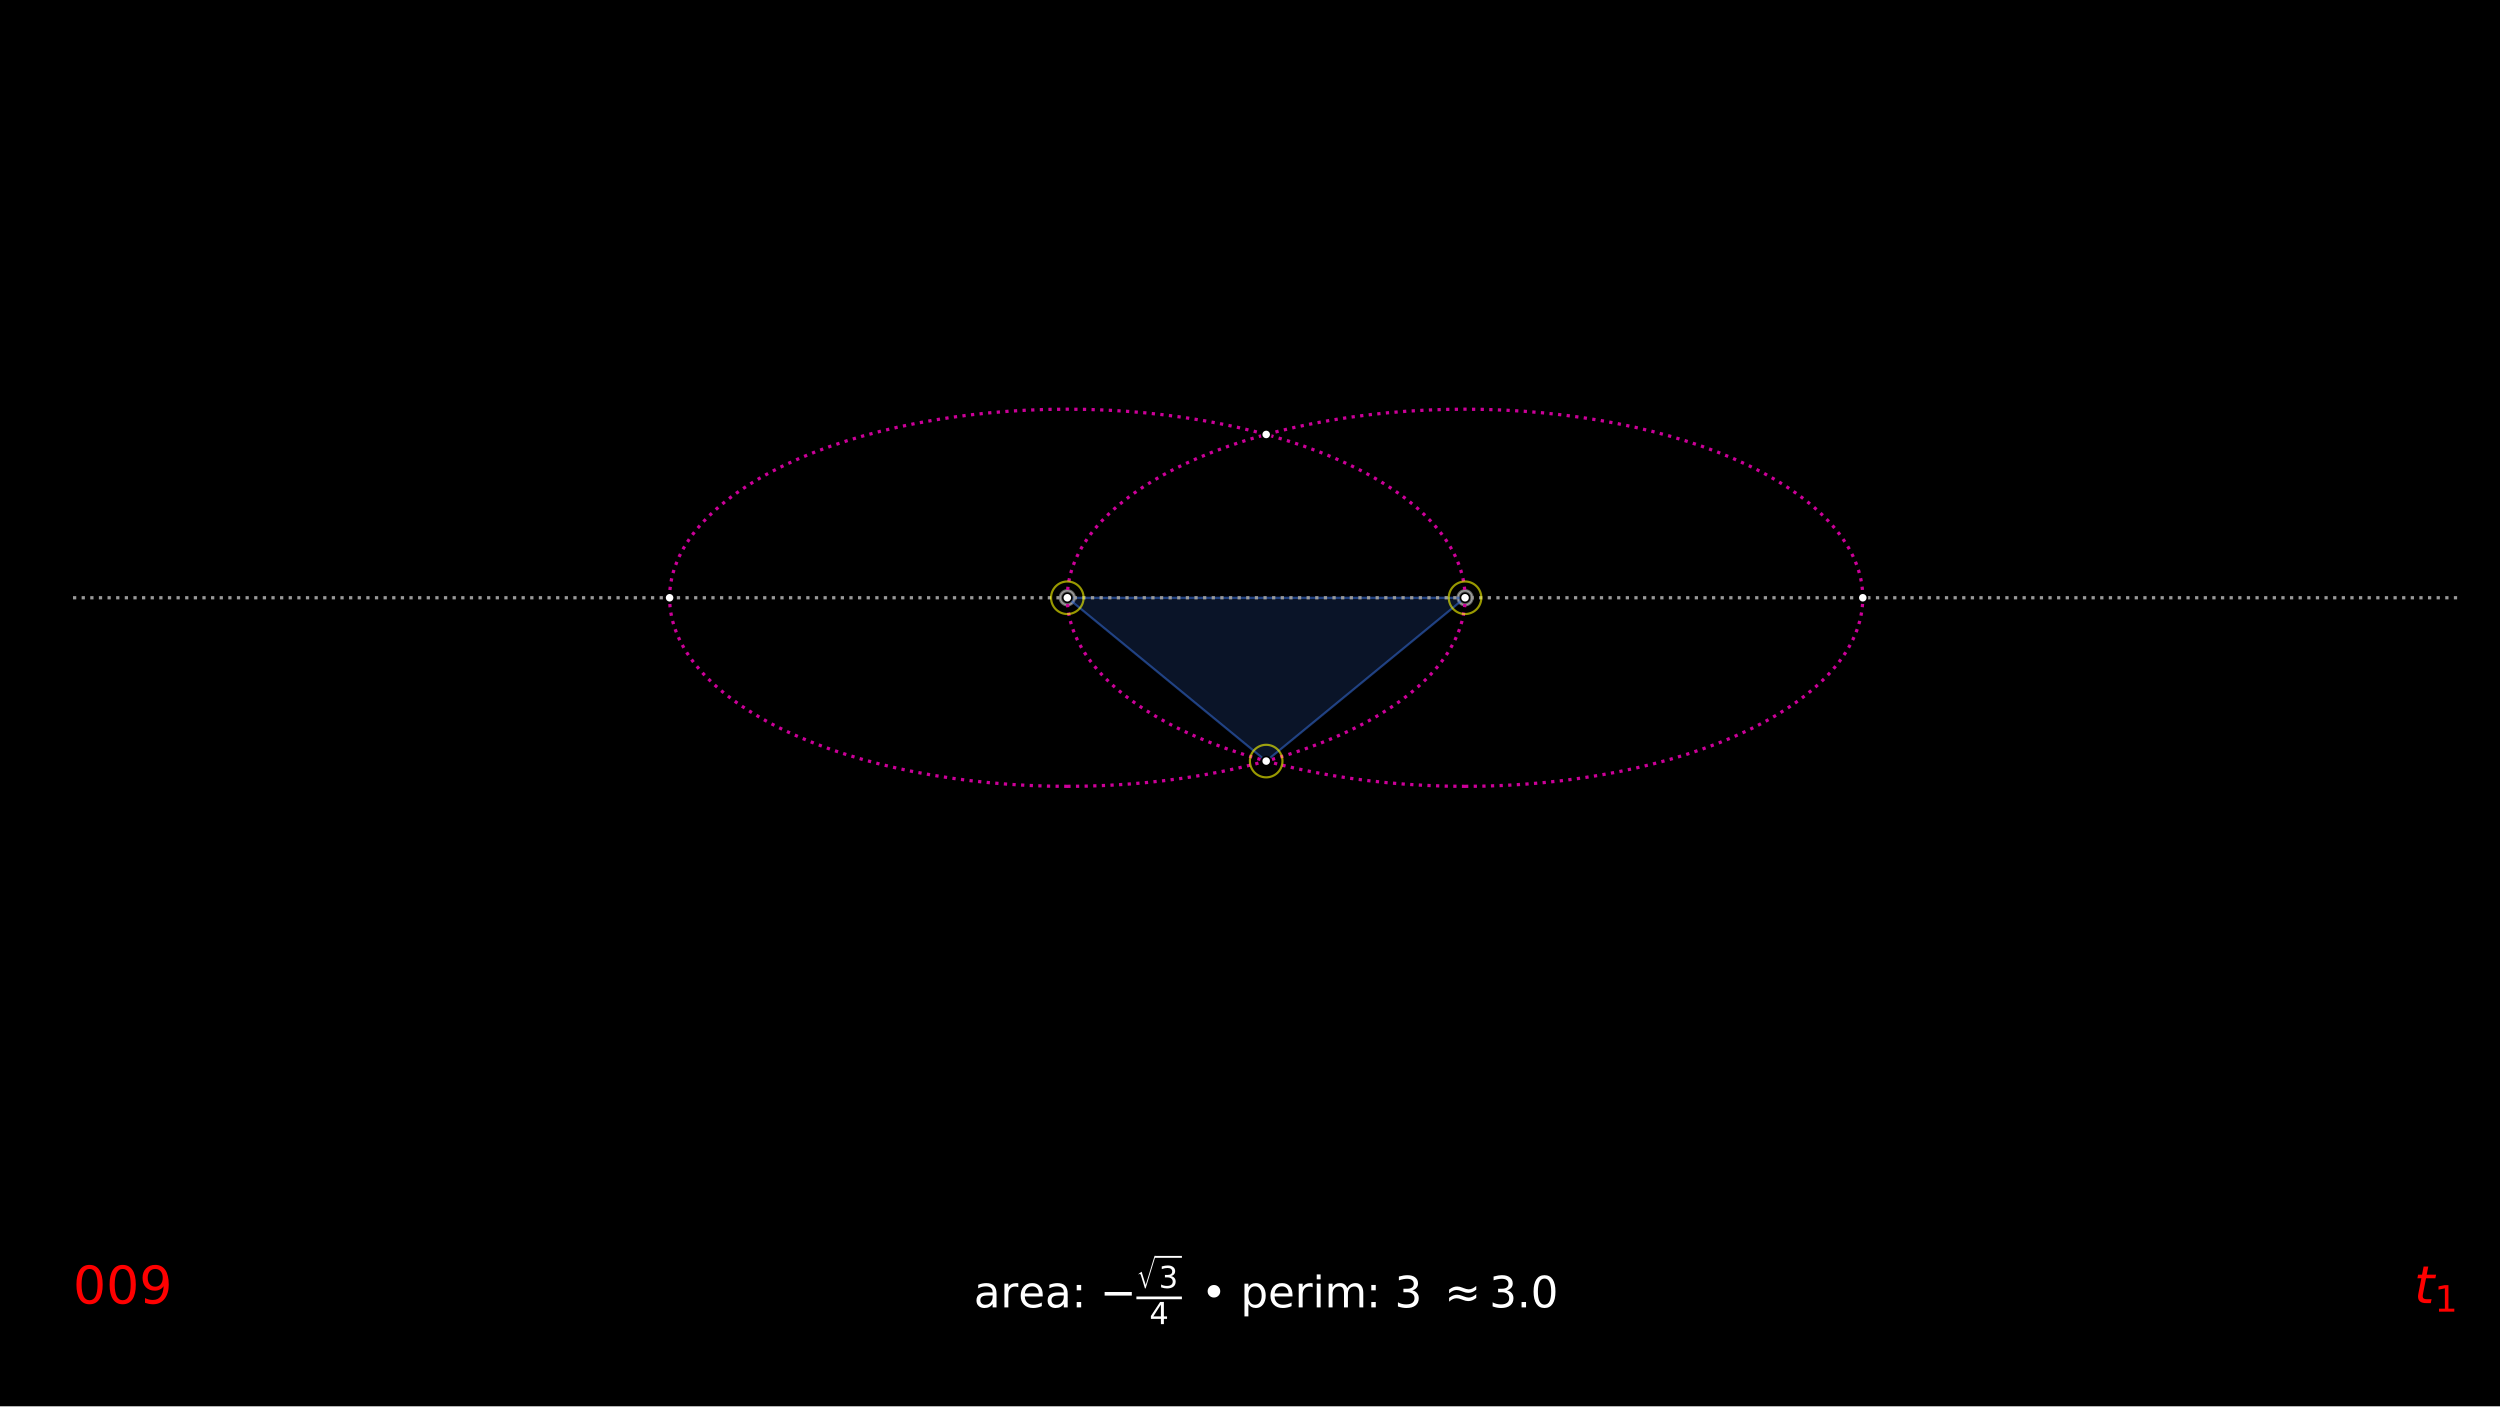
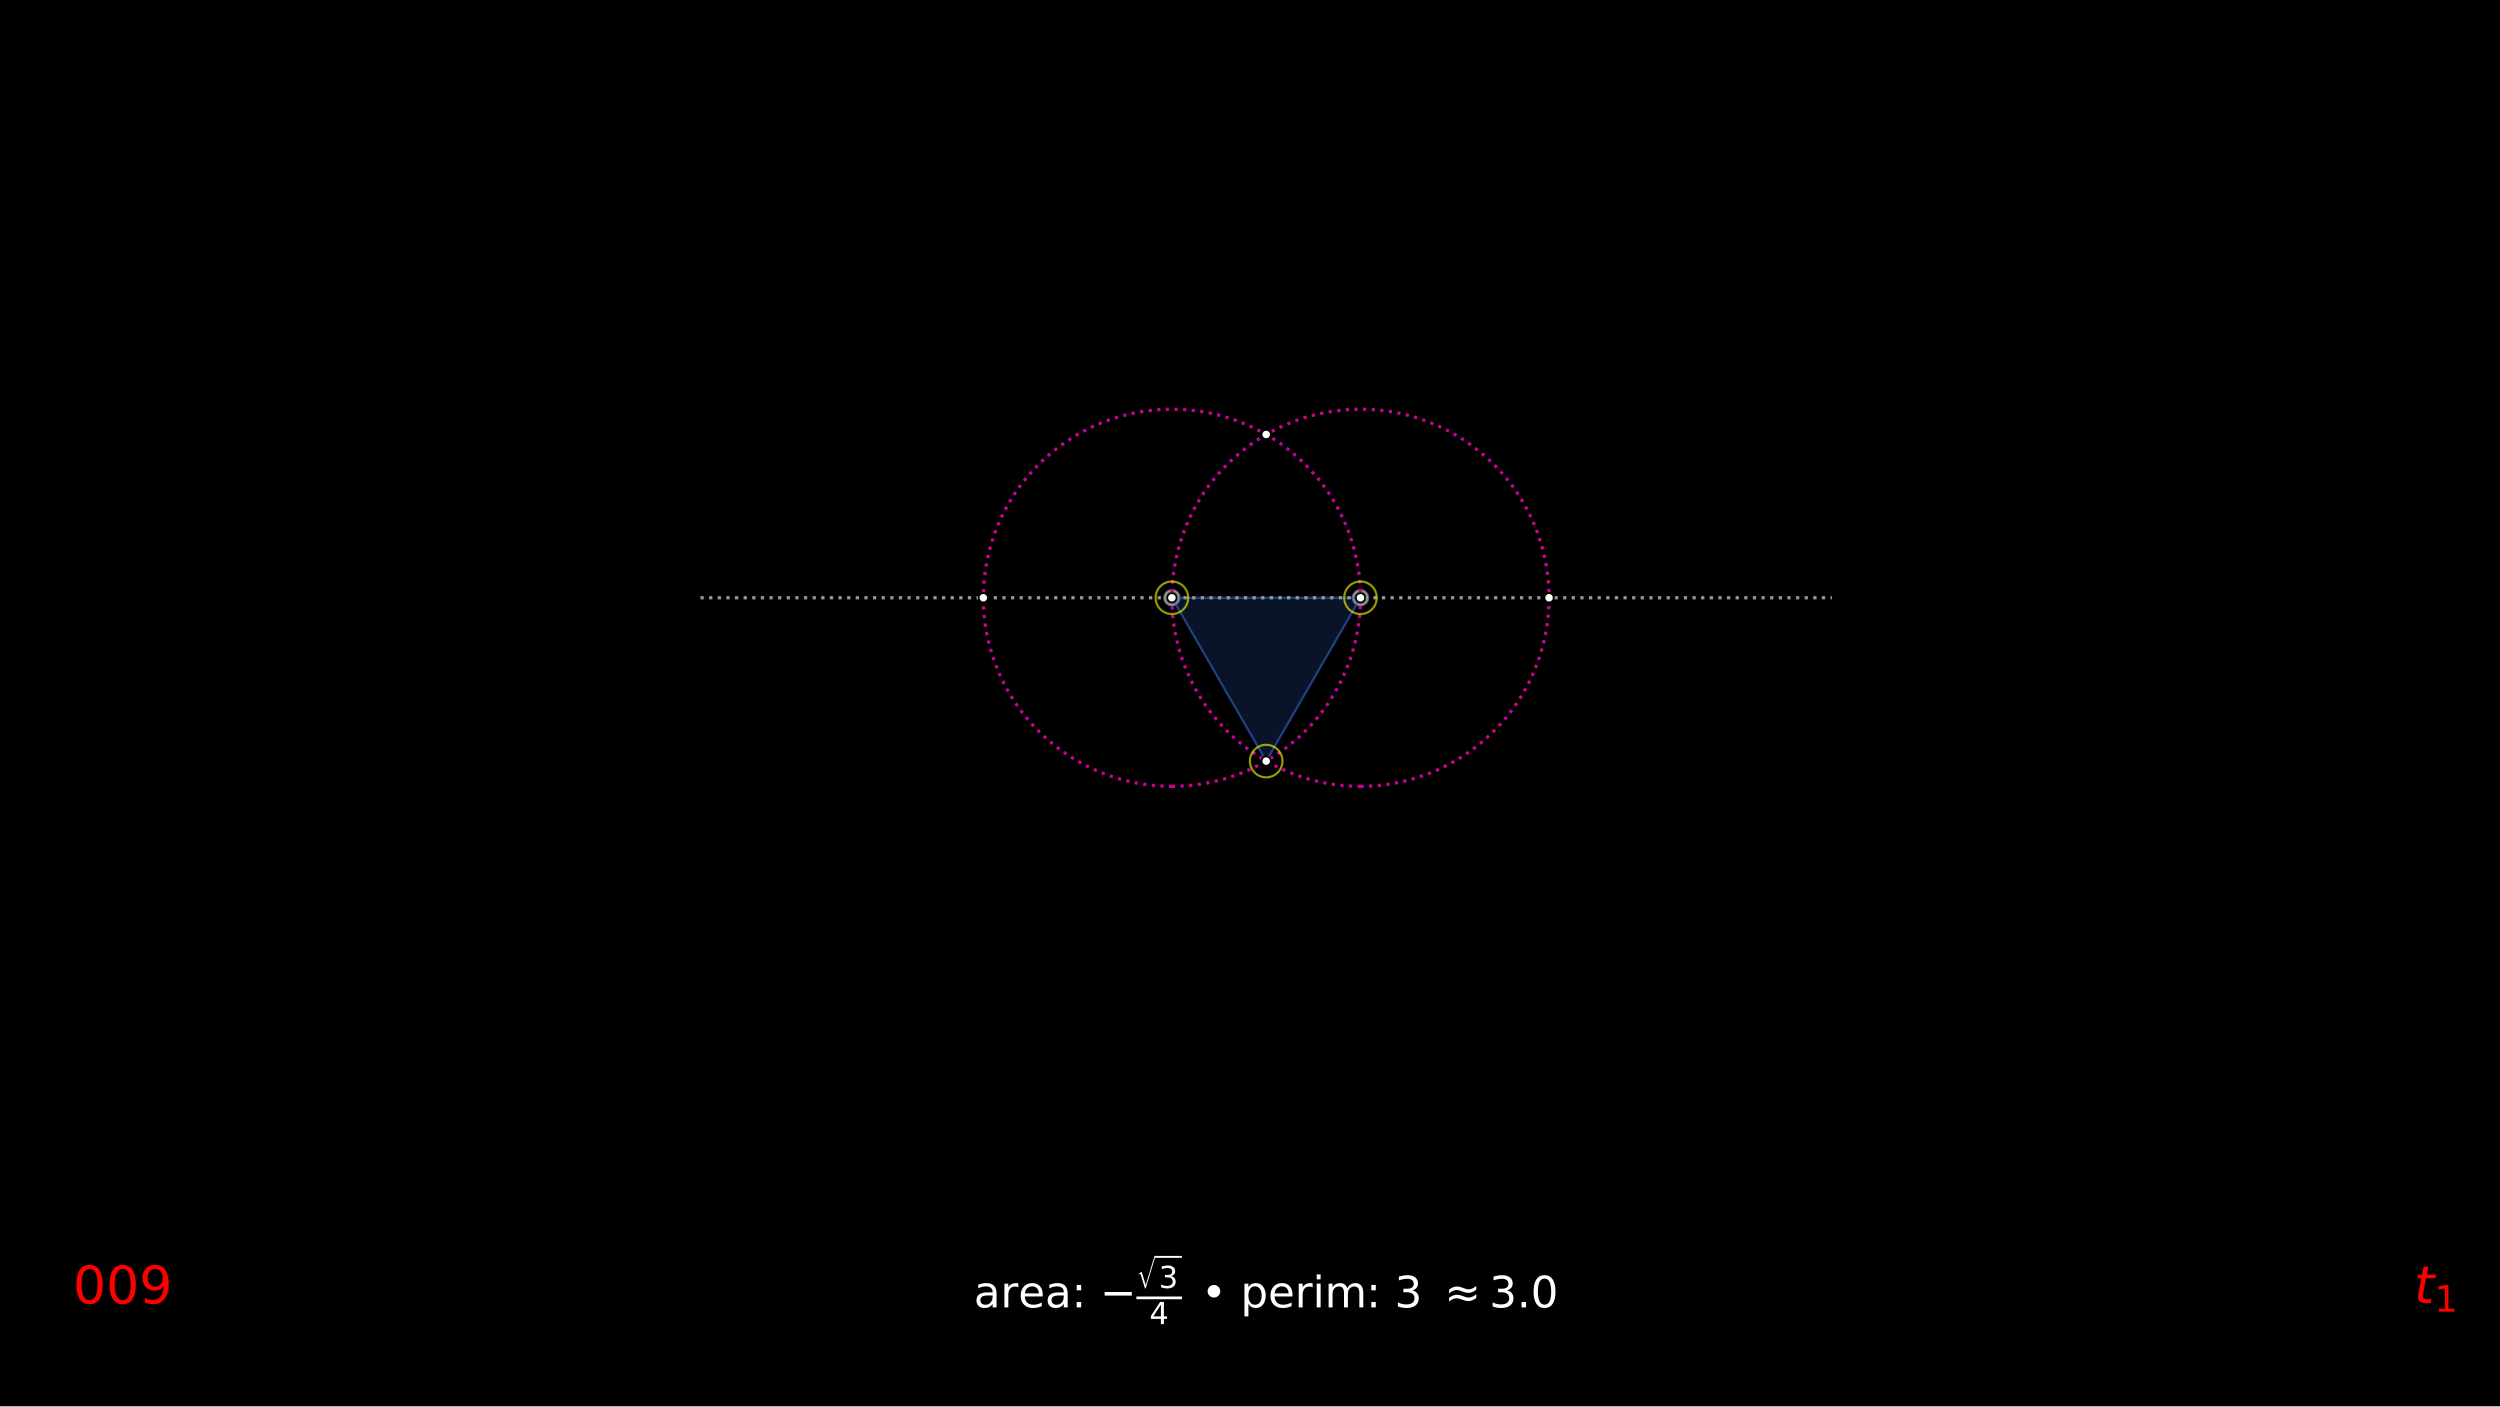
<svg xmlns="http://www.w3.org/2000/svg" xmlns:xlink="http://www.w3.org/1999/xlink" width="1152pt" height="648pt" viewBox="0 0 1152 648" version="1.1">
  <defs>
    <style type="text/css">*{stroke-linejoin: round; stroke-linecap: butt}</style>
  </defs>
  <g id="figure_1">
    <g id="patch_1">
      <path d="M 0 648  L 1152 648  L 1152 0  L 0 0  z " />
    </g>
    <g id="axes_1">
      <g id="line2d_1">
        <defs>
-           <path id="m498bee1fd6" d="M 0 3.5  C 0.928 3.5 1.819 3.131 2.475 2.475  C 3.131 1.819 3.5 0.928 3.5 0  C 3.5 -0.928 3.131 -1.819 2.475 -2.475  C 1.819 -3.131 0.928 -3.5 0 -3.5  C -0.928 -3.5 -1.819 -3.131 -2.475 -2.475  C -3.131 -1.819 -3.5 -0.928 -3.5 0  C -3.5 0.928 -3.131 1.819 -2.475 2.475  C -1.819 3.131 -0.928 3.5 0 3.5  z " style="stroke: #ffffff; stroke-opacity: 0.4" />
+           <path id="mb61fce4ce1" d="M 0 3.5  C 0.928 3.5 1.819 3.131 2.475 2.475  C 3.131 1.819 3.5 0.928 3.5 0  C 3.5 -0.928 3.131 -1.819 2.475 -2.475  C 1.819 -3.131 0.928 -3.5 0 -3.5  C -0.928 -3.5 -1.819 -3.131 -2.475 -2.475  C -3.131 -1.819 -3.5 -0.928 -3.5 0  C -3.5 0.928 -3.131 1.819 -2.475 2.475  C -1.819 3.131 -0.928 3.5 0 3.5  z " style="stroke: #ffffff; stroke-opacity: 0.4" />
        </defs>
-         <g clip-path="url(#p9c1057091d)">
-           <use xlink:href="#m498bee1fd6" x="491.823" y="275.451" style="fill: #ffffff; fill-opacity: 0.4; stroke: #ffffff; stroke-opacity: 0.4" />
+         <g clip-path="url(#pf5b13a313a)">
+           <use xlink:href="#mb61fce4ce1" x="540.012" y="275.451" style="fill: #ffffff; fill-opacity: 0.4; stroke: #ffffff; stroke-opacity: 0.4" />
        </g>
      </g>
      <g id="line2d_2">
-         <g clip-path="url(#p9c1057091d)">
-           <use xlink:href="#m498bee1fd6" x="675.097" y="275.451" style="fill: #ffffff; fill-opacity: 0.4; stroke: #ffffff; stroke-opacity: 0.4" />
+         <g clip-path="url(#pf5b13a313a)">
+           <use xlink:href="#mb61fce4ce1" x="626.908" y="275.451" style="fill: #ffffff; fill-opacity: 0.4; stroke: #ffffff; stroke-opacity: 0.4" />
        </g>
      </g>
      <g id="patch_2">
-         <path d="M 491.823 362.348  C 540.428 362.348 587.048 353.192 621.417 336.896  C 655.786 320.601 675.097 298.496 675.097 275.451  C 675.097 252.406 655.786 230.301 621.417 214.005  C 587.048 197.71 540.428 188.554 491.823 188.554  C 443.219 188.554 396.598 197.71 362.23 214.005  C 327.861 230.301 308.55 252.406 308.55 275.451  C 308.55 298.496 327.861 320.601 362.23 336.896  C 396.598 353.192 443.219 362.348 491.823 362.348  L 491.823 362.348  z " clip-path="url(#p9c1057091d)" style="fill: none; stroke-dasharray: 1.5,2.475; stroke-dashoffset: 0; stroke: #cc0099; stroke-width: 1.5; stroke-linejoin: miter" />
+         <path d="M 540.012 362.348  C 563.057 362.348 585.161 353.192 601.457 336.896  C 617.752 320.601 626.908 298.496 626.908 275.451  C 626.908 252.406 617.752 230.301 601.457 214.005  C 585.161 197.71 563.057 188.554 540.012 188.554  C 516.966 188.554 494.862 197.71 478.566 214.005  C 462.271 230.301 453.115 252.406 453.115 275.451  C 453.115 298.496 462.271 320.601 478.566 336.896  C 494.862 353.192 516.966 362.348 540.012 362.348  L 540.012 362.348  z " clip-path="url(#pf5b13a313a)" style="fill: none; stroke-dasharray: 1.5,2.475; stroke-dashoffset: 0; stroke: #cc0099; stroke-width: 1.5; stroke-linejoin: miter" />
      </g>
      <g id="patch_3">
-         <path d="M 675.097 362.348  C 723.701 362.348 770.322 353.192 804.69 336.896  C 839.059 320.601 858.37 298.496 858.37 275.451  C 858.37 252.406 839.059 230.301 804.69 214.005  C 770.322 197.71 723.701 188.554 675.097 188.554  C 626.492 188.554 579.872 197.71 545.503 214.005  C 511.134 230.301 491.823 252.406 491.823 275.451  C 491.823 298.496 511.134 320.601 545.503 336.896  C 579.872 353.192 626.492 362.348 675.097 362.348  L 675.097 362.348  z " clip-path="url(#p9c1057091d)" style="fill: none; stroke-dasharray: 1.5,2.475; stroke-dashoffset: 0; stroke: #cc0099; stroke-width: 1.5; stroke-linejoin: miter" />
+         <path d="M 626.908 362.348  C 649.954 362.348 672.058 353.192 688.354 336.896  C 704.649 320.601 713.805 298.496 713.805 275.451  C 713.805 252.406 704.649 230.301 688.354 214.005  C 672.058 197.71 649.954 188.554 626.908 188.554  C 603.863 188.554 581.759 197.71 565.463 214.005  C 549.168 230.301 540.012 252.406 540.012 275.451  C 540.012 298.496 549.168 320.601 565.463 336.896  C 581.759 353.192 603.863 362.348 626.908 362.348  L 626.908 362.348  z " clip-path="url(#pf5b13a313a)" style="fill: none; stroke-dasharray: 1.5,2.475; stroke-dashoffset: 0; stroke: #cc0099; stroke-width: 1.5; stroke-linejoin: miter" />
      </g>
      <g id="patch_4">
-         <path d="M 491.823 275.451  L 675.097 275.451  L 583.46 350.706  z " clip-path="url(#p9c1057091d)" style="fill: #3366cc; fill-opacity: 0.2; stroke: #3366cc; stroke-opacity: 0.6; stroke-linejoin: miter" />
+         <path d="M 540.012 275.451  L 626.908 275.451  L 583.46 350.706  z " clip-path="url(#pf5b13a313a)" style="fill: #3366cc; fill-opacity: 0.2; stroke: #3366cc; stroke-opacity: 0.6; stroke-linejoin: miter" />
      </g>
      <g id="line2d_3">
-         <path d="M 33.64 275.451  L 1133.28 275.451  " clip-path="url(#p9c1057091d)" style="fill: none; stroke-dasharray: 1.5,2.475; stroke-dashoffset: 0; stroke: #999999; stroke-width: 1.5" />
+         <path d="M 322.769 275.451  L 844.151 275.451  " clip-path="url(#pf5b13a313a)" style="fill: none; stroke-dasharray: 1.5,2.475; stroke-dashoffset: 0; stroke: #999999; stroke-width: 1.5" />
      </g>
      <g id="line2d_4">
        <defs>
-           <path id="me6d863b365" d="M 0 7.5  C 1.989 7.5 3.897 6.71 5.303 5.303  C 6.71 3.897 7.5 1.989 7.5 0  C 7.5 -1.989 6.71 -3.897 5.303 -5.303  C 3.897 -6.71 1.989 -7.5 0 -7.5  C -1.989 -7.5 -3.897 -6.71 -5.303 -5.303  C -6.71 -3.897 -7.5 -1.989 -7.5 0  C -7.5 1.989 -6.71 3.897 -5.303 5.303  C -3.897 6.71 -1.989 7.5 0 7.5  z " style="stroke: #ffff00; stroke-opacity: 0.6" />
+           <path id="mb0242894f4" d="M 0 7.5  C 1.989 7.5 3.897 6.71 5.303 5.303  C 6.71 3.897 7.5 1.989 7.5 0  C 7.5 -1.989 6.71 -3.897 5.303 -5.303  C 3.897 -6.71 1.989 -7.5 0 -7.5  C -1.989 -7.5 -3.897 -6.71 -5.303 -5.303  C -6.71 -3.897 -7.5 -1.989 -7.5 0  C -7.5 1.989 -6.71 3.897 -5.303 5.303  C -3.897 6.71 -1.989 7.5 0 7.5  z " style="stroke: #ffff00; stroke-opacity: 0.6" />
        </defs>
-         <g clip-path="url(#p9c1057091d)">
-           <use xlink:href="#me6d863b365" x="491.823" y="275.451" style="fill-opacity: 0; stroke: #ffff00; stroke-opacity: 0.6" />
-           <use xlink:href="#me6d863b365" x="675.097" y="275.451" style="fill-opacity: 0; stroke: #ffff00; stroke-opacity: 0.6" />
-           <use xlink:href="#me6d863b365" x="583.46" y="350.706" style="fill-opacity: 0; stroke: #ffff00; stroke-opacity: 0.6" />
+         <g clip-path="url(#pf5b13a313a)">
+           <use xlink:href="#mb0242894f4" x="540.012" y="275.451" style="fill-opacity: 0; stroke: #ffff00; stroke-opacity: 0.6" />
+           <use xlink:href="#mb0242894f4" x="626.908" y="275.451" style="fill-opacity: 0; stroke: #ffff00; stroke-opacity: 0.6" />
+           <use xlink:href="#mb0242894f4" x="583.46" y="350.706" style="fill-opacity: 0; stroke: #ffff00; stroke-opacity: 0.6" />
        </g>
      </g>
      <g id="line2d_5">
        <defs>
-           <path id="maacaa14803" d="M 0 2  C 0.53 2 1.039 1.789 1.414 1.414  C 1.789 1.039 2 0.53 2 0  C 2 -0.53 1.789 -1.039 1.414 -1.414  C 1.039 -1.789 0.53 -2 0 -2  C -0.53 -2 -1.039 -1.789 -1.414 -1.414  C -1.789 -1.039 -2 -0.53 -2 0  C -2 0.53 -1.789 1.039 -1.414 1.414  C -1.039 1.789 -0.53 2 0 2  z " style="stroke: #000000" />
+           <path id="m1ac3c1160b" d="M 0 2  C 0.53 2 1.039 1.789 1.414 1.414  C 1.789 1.039 2 0.53 2 0  C 2 -0.53 1.789 -1.039 1.414 -1.414  C 1.039 -1.789 0.53 -2 0 -2  C -0.53 -2 -1.039 -1.789 -1.414 -1.414  C -1.789 -1.039 -2 -0.53 -2 0  C -2 0.53 -1.789 1.039 -1.414 1.414  C -1.039 1.789 -0.53 2 0 2  z " style="stroke: #000000" />
        </defs>
-         <g clip-path="url(#p9c1057091d)">
-           <use xlink:href="#maacaa14803" x="491.823" y="275.451" style="stroke: #000000" />
+         <g clip-path="url(#pf5b13a313a)">
+           <use xlink:href="#m1ac3c1160b" x="540.012" y="275.451" style="stroke: #000000" />
        </g>
      </g>
      <g id="line2d_6">
-         <g clip-path="url(#p9c1057091d)">
-           <use xlink:href="#maacaa14803" x="675.097" y="275.451" style="stroke: #000000" />
+         <g clip-path="url(#pf5b13a313a)">
+           <use xlink:href="#m1ac3c1160b" x="626.908" y="275.451" style="stroke: #000000" />
        </g>
      </g>
      <g id="line2d_7">
-         <g clip-path="url(#p9c1057091d)">
-           <use xlink:href="#maacaa14803" x="308.55" y="275.451" style="stroke: #000000" />
+         <g clip-path="url(#pf5b13a313a)">
+           <use xlink:href="#m1ac3c1160b" x="453.115" y="275.451" style="stroke: #000000" />
        </g>
      </g>
      <g id="line2d_8">
-         <g clip-path="url(#p9c1057091d)">
-           <use xlink:href="#maacaa14803" x="858.37" y="275.451" style="stroke: #000000" />
+         <g clip-path="url(#pf5b13a313a)">
+           <use xlink:href="#m1ac3c1160b" x="713.805" y="275.451" style="stroke: #000000" />
        </g>
      </g>
      <g id="line2d_9">
-         <g clip-path="url(#p9c1057091d)">
-           <use xlink:href="#maacaa14803" x="583.46" y="350.706" style="stroke: #000000" />
+         <g clip-path="url(#pf5b13a313a)">
+           <use xlink:href="#m1ac3c1160b" x="583.46" y="350.706" style="stroke: #000000" />
        </g>
      </g>
      <g id="line2d_10">
-         <g clip-path="url(#p9c1057091d)">
-           <use xlink:href="#maacaa14803" x="583.46" y="200.196" style="stroke: #000000" />
+         <g clip-path="url(#pf5b13a313a)">
+           <use xlink:href="#m1ac3c1160b" x="583.46" y="200.196" style="stroke: #000000" />
        </g>
      </g>
      <g id="line2d_11">
        <defs>
-           <path id="m6adc125255" d="M 0 1.25  C 0.332 1.25 0.649 1.118 0.884 0.884  C 1.118 0.649 1.25 0.332 1.25 0  C 1.25 -0.332 1.118 -0.649 0.884 -0.884  C 0.649 -1.118 0.332 -1.25 0 -1.25  C -0.332 -1.25 -0.649 -1.118 -0.884 -0.884  C -1.118 -0.649 -1.25 -0.332 -1.25 0  C -1.25 0.332 -1.118 0.649 -0.884 0.884  C -0.649 1.118 -0.332 1.25 0 1.25  z " style="stroke: #ffffff" />
+           <path id="m81ee060e33" d="M 0 1.25  C 0.332 1.25 0.649 1.118 0.884 0.884  C 1.118 0.649 1.25 0.332 1.25 0  C 1.25 -0.332 1.118 -0.649 0.884 -0.884  C 0.649 -1.118 0.332 -1.25 0 -1.25  C -0.332 -1.25 -0.649 -1.118 -0.884 -0.884  C -1.118 -0.649 -1.25 -0.332 -1.25 0  C -1.25 0.332 -1.118 0.649 -0.884 0.884  C -0.649 1.118 -0.332 1.25 0 1.25  z " style="stroke: #ffffff" />
        </defs>
-         <g clip-path="url(#p9c1057091d)">
-           <use xlink:href="#m6adc125255" x="491.823" y="275.451" style="fill: #ffffff; stroke: #ffffff" />
+         <g clip-path="url(#pf5b13a313a)">
+           <use xlink:href="#m81ee060e33" x="540.012" y="275.451" style="fill: #ffffff; stroke: #ffffff" />
        </g>
      </g>
      <g id="line2d_12">
-         <g clip-path="url(#p9c1057091d)">
-           <use xlink:href="#m6adc125255" x="675.097" y="275.451" style="fill: #ffffff; stroke: #ffffff" />
+         <g clip-path="url(#pf5b13a313a)">
+           <use xlink:href="#m81ee060e33" x="626.908" y="275.451" style="fill: #ffffff; stroke: #ffffff" />
        </g>
      </g>
      <g id="line2d_13">
-         <g clip-path="url(#p9c1057091d)">
-           <use xlink:href="#m6adc125255" x="308.55" y="275.451" style="fill: #ffffff; stroke: #ffffff" />
+         <g clip-path="url(#pf5b13a313a)">
+           <use xlink:href="#m81ee060e33" x="453.115" y="275.451" style="fill: #ffffff; stroke: #ffffff" />
        </g>
      </g>
      <g id="line2d_14">
-         <g clip-path="url(#p9c1057091d)">
-           <use xlink:href="#m6adc125255" x="858.37" y="275.451" style="fill: #ffffff; stroke: #ffffff" />
+         <g clip-path="url(#pf5b13a313a)">
+           <use xlink:href="#m81ee060e33" x="713.805" y="275.451" style="fill: #ffffff; stroke: #ffffff" />
        </g>
      </g>
      <g id="line2d_15">
-         <g clip-path="url(#p9c1057091d)">
-           <use xlink:href="#m6adc125255" x="583.46" y="350.706" style="fill: #ffffff; stroke: #ffffff" />
+         <g clip-path="url(#pf5b13a313a)">
+           <use xlink:href="#m81ee060e33" x="583.46" y="350.706" style="fill: #ffffff; stroke: #ffffff" />
        </g>
      </g>
      <g id="line2d_16">
-         <g clip-path="url(#p9c1057091d)">
-           <use xlink:href="#m6adc125255" x="583.46" y="200.196" style="fill: #ffffff; stroke: #ffffff" />
+         <g clip-path="url(#pf5b13a313a)">
+           <use xlink:href="#m81ee060e33" x="583.46" y="200.196" style="fill: #ffffff; stroke: #ffffff" />
        </g>
      </g>
    </g>
    <g id="axes_2">
      <g id="text_1">
        <g style="fill: #ffffff" transform="translate(448.76 602.4509) scale(0.2 -0.2)">
          <defs>
            <path id="DejaVuSans-61" d="M 2194 1759  Q 1497 1759 1228 1600  Q 959 1441 959 1056  Q 959 750 1161 570  Q 1363 391 1709 391  Q 2188 391 2477 730  Q 2766 1069 2766 1631  L 2766 1759  L 2194 1759  z M 3341 1997  L 3341 0  L 2766 0  L 2766 531  Q 2569 213 2275 61  Q 1981 -91 1556 -91  Q 1019 -91 701 211  Q 384 513 384 1019  Q 384 1609 779 1909  Q 1175 2209 1959 2209  L 2766 2209  L 2766 2266  Q 2766 2663 2505 2880  Q 2244 3097 1772 3097  Q 1472 3097 1187 3025  Q 903 2953 641 2809  L 641 3341  Q 956 3463 1253 3523  Q 1550 3584 1831 3584  Q 2591 3584 2966 3190  Q 3341 2797 3341 1997  z " transform="scale(0.015625)" />
            <path id="DejaVuSans-72" d="M 2631 2963  Q 2534 3019 2420 3045  Q 2306 3072 2169 3072  Q 1681 3072 1420 2755  Q 1159 2438 1159 1844  L 1159 0  L 581 0  L 581 3500  L 1159 3500  L 1159 2956  Q 1341 3275 1631 3429  Q 1922 3584 2338 3584  Q 2397 3584 2469 3576  Q 2541 3569 2628 3553  L 2631 2963  z " transform="scale(0.015625)" />
            <path id="DejaVuSans-65" d="M 3597 1894  L 3597 1613  L 953 1613  Q 991 1019 1311 708  Q 1631 397 2203 397  Q 2534 397 2845 478  Q 3156 559 3463 722  L 3463 178  Q 3153 47 2828 -22  Q 2503 -91 2169 -91  Q 1331 -91 842 396  Q 353 884 353 1716  Q 353 2575 817 3079  Q 1281 3584 2069 3584  Q 2775 3584 3186 3129  Q 3597 2675 3597 1894  z M 3022 2063  Q 3016 2534 2758 2815  Q 2500 3097 2075 3097  Q 1594 3097 1305 2825  Q 1016 2553 972 2059  L 3022 2063  z " transform="scale(0.015625)" />
            <path id="DejaVuSans-3a" d="M 750 794  L 1409 794  L 1409 0  L 750 0  L 750 794  z M 750 3309  L 1409 3309  L 1409 2516  L 750 2516  L 750 3309  z " transform="scale(0.015625)" />
            <path id="DejaVuSans-20" transform="scale(0.015625)" />
            <path id="DejaVuSans-2212" d="M 678 2272  L 4684 2272  L 4684 1741  L 678 1741  L 678 2272  z " transform="scale(0.015625)" />
            <path id="STIXSizeOneSym-Regular-221a" d="M 6970 9933  L 3373 -1888  L 3104 -1888  L 1626 2918  Q 1555 3149 1465 3251  Q 1376 3354 1229 3354  Q 1011 3354 794 3181  L 717 3309  L 1766 4115  L 1926 4115  L 3379 -602  L 3405 -602  L 6605 9933  L 6970 9933  z " transform="scale(0.015625)" />
            <path id="DejaVuSans-33" d="M 2597 2516  Q 3050 2419 3304 2112  Q 3559 1806 3559 1356  Q 3559 666 3084 287  Q 2609 -91 1734 -91  Q 1441 -91 1130 -33  Q 819 25 488 141  L 488 750  Q 750 597 1062 519  Q 1375 441 1716 441  Q 2309 441 2620 675  Q 2931 909 2931 1356  Q 2931 1769 2642 2001  Q 2353 2234 1838 2234  L 1294 2234  L 1294 2753  L 1863 2753  Q 2328 2753 2575 2939  Q 2822 3125 2822 3475  Q 2822 3834 2567 4026  Q 2313 4219 1838 4219  Q 1578 4219 1281 4162  Q 984 4106 628 3988  L 628 4550  Q 988 4650 1302 4700  Q 1616 4750 1894 4750  Q 2613 4750 3031 4423  Q 3450 4097 3450 3541  Q 3450 3153 3228 2886  Q 3006 2619 2597 2516  z " transform="scale(0.015625)" />
            <path id="DejaVuSans-34" d="M 2419 4116  L 825 1625  L 2419 1625  L 2419 4116  z M 2253 4666  L 3047 4666  L 3047 1625  L 3713 1625  L 3713 1100  L 3047 1100  L 3047 0  L 2419 0  L 2419 1100  L 313 1100  L 313 1709  L 2253 4666  z " transform="scale(0.015625)" />
            <path id="DejaVuSansDisplay-2022" d="M 959 2381  Q 959 2769 1229 3036  Q 1500 3303 1894 3303  Q 2281 3303 2548 3036  Q 2816 2769 2816 2381  Q 2816 1991 2547 1722  Q 2278 1453 1888 1453  Q 1497 1453 1228 1722  Q 959 1991 959 2381  z " transform="scale(0.015625)" />
            <path id="DejaVuSans-70" d="M 1159 525  L 1159 -1331  L 581 -1331  L 581 3500  L 1159 3500  L 1159 2969  Q 1341 3281 1617 3432  Q 1894 3584 2278 3584  Q 2916 3584 3314 3078  Q 3713 2572 3713 1747  Q 3713 922 3314 415  Q 2916 -91 2278 -91  Q 1894 -91 1617 61  Q 1341 213 1159 525  z M 3116 1747  Q 3116 2381 2855 2742  Q 2594 3103 2138 3103  Q 1681 3103 1420 2742  Q 1159 2381 1159 1747  Q 1159 1113 1420 752  Q 1681 391 2138 391  Q 2594 391 2855 752  Q 3116 1113 3116 1747  z " transform="scale(0.015625)" />
            <path id="DejaVuSans-69" d="M 603 3500  L 1178 3500  L 1178 0  L 603 0  L 603 3500  z M 603 4863  L 1178 4863  L 1178 4134  L 603 4134  L 603 4863  z " transform="scale(0.015625)" />
            <path id="DejaVuSans-6d" d="M 3328 2828  Q 3544 3216 3844 3400  Q 4144 3584 4550 3584  Q 5097 3584 5394 3201  Q 5691 2819 5691 2113  L 5691 0  L 5113 0  L 5113 2094  Q 5113 2597 4934 2840  Q 4756 3084 4391 3084  Q 3944 3084 3684 2787  Q 3425 2491 3425 1978  L 3425 0  L 2847 0  L 2847 2094  Q 2847 2600 2669 2842  Q 2491 3084 2119 3084  Q 1678 3084 1418 2786  Q 1159 2488 1159 1978  L 1159 0  L 581 0  L 581 3500  L 1159 3500  L 1159 2956  Q 1356 3278 1631 3431  Q 1906 3584 2284 3584  Q 2666 3584 2933 3390  Q 3200 3197 3328 2828  z " transform="scale(0.015625)" />
            <path id="DejaVuSans-2248" d="M 4684 1947  L 4684 1388  Q 4356 1144 4076 1036  Q 3797 928 3494 928  Q 3150 928 2694 1113  Q 2663 1125 2641 1134  Q 2622 1141 2575 1159  Q 2091 1350 1797 1350  Q 1522 1350 1253 1231  Q 984 1113 678 850  L 678 1409  Q 1006 1653 1286 1761  Q 1566 1869 1869 1869  Q 2213 1869 2672 1684  Q 2706 1669 2722 1663  Q 2741 1656 2788 1638  Q 3272 1447 3566 1447  Q 3834 1447 4098 1564  Q 4363 1681 4684 1947  z M 4684 3163  L 4684 2606  Q 4356 2359 4076 2251  Q 3797 2144 3494 2144  Q 3150 2144 2694 2328  Q 2663 2341 2641 2350  Q 2622 2356 2575 2375  Q 2091 2566 1797 2566  Q 1522 2566 1253 2447  Q 984 2328 678 2069  L 678 2625  Q 1006 2869 1286 2976  Q 1566 3084 1869 3084  Q 2213 3084 2672 2900  Q 2703 2888 2719 2881  Q 2741 2872 2788 2853  Q 3272 2663 3566 2663  Q 3834 2663 4098 2780  Q 4363 2897 4684 3163  z " transform="scale(0.015625)" />
            <path id="DejaVuSans-2e" d="M 684 794  L 1344 794  L 1344 0  L 684 0  L 684 794  z " transform="scale(0.015625)" />
            <path id="DejaVuSans-30" d="M 2034 4250  Q 1547 4250 1301 3770  Q 1056 3291 1056 2328  Q 1056 1369 1301 889  Q 1547 409 2034 409  Q 2525 409 2770 889  Q 3016 1369 3016 2328  Q 3016 3291 2770 3770  Q 2525 4250 2034 4250  z M 2034 4750  Q 2819 4750 3233 4129  Q 3647 3509 3647 2328  Q 3647 1150 3233 529  Q 2819 -91 2034 -91  Q 1250 -91 836 529  Q 422 1150 422 2328  Q 422 3509 836 4129  Q 1250 4750 2034 4750  z " transform="scale(0.015625)" />
          </defs>
          <use xlink:href="#DejaVuSans-61" transform="translate(0 0.015625)" />
          <use xlink:href="#DejaVuSans-72" transform="translate(61.2793 0.015625)" />
          <use xlink:href="#DejaVuSans-65" transform="translate(102.3926 0.015625)" />
          <use xlink:href="#DejaVuSans-61" transform="translate(163.916 0.015625)" />
          <use xlink:href="#DejaVuSans-3a" transform="translate(225.1953 0.015625)" />
          <use xlink:href="#DejaVuSans-20" transform="translate(258.8867 0.015625)" />
          <use xlink:href="#DejaVuSans-2212" transform="translate(290.6738 0.015625)" />
          <use xlink:href="#STIXSizeOneSym-Regular-221a" transform="translate(374.4629 55.78906) scale(0.405101)" />
          <use xlink:href="#DejaVuSans-33" transform="translate(426.0346 44.67188) scale(0.7)" />
          <use xlink:href="#DejaVuSans-34" transform="translate(404.4629 -38.47187) scale(0.7)" />
          <use xlink:href="#DejaVuSans-20" transform="translate(491.8207 0.015625)" />
          <use xlink:href="#DejaVuSansDisplay-2022" transform="translate(523.6078 0.015625)" />
          <use xlink:href="#DejaVuSans-20" transform="translate(582.5922 0.015625)" />
          <use xlink:href="#DejaVuSans-70" transform="translate(614.3793 0.015625)" />
          <use xlink:href="#DejaVuSans-65" transform="translate(677.8559 0.015625)" />
          <use xlink:href="#DejaVuSans-72" transform="translate(739.3793 0.015625)" />
          <use xlink:href="#DejaVuSans-69" transform="translate(780.4926 0.015625)" />
          <use xlink:href="#DejaVuSans-6d" transform="translate(808.2758 0.015625)" />
          <use xlink:href="#DejaVuSans-3a" transform="translate(903.9379 0.015625)" />
          <use xlink:href="#DejaVuSans-20" transform="translate(937.6293 0.015625)" />
          <use xlink:href="#DejaVuSans-33" transform="translate(969.4164 0.015625)" />
          <use xlink:href="#DejaVuSans-20" transform="translate(1033.039 0.015625)" />
          <use xlink:href="#DejaVuSans-2248" transform="translate(1084.309 0.015625)" />
          <use xlink:href="#DejaVuSans-33" transform="translate(1187.581 0.015625)" />
          <use xlink:href="#DejaVuSans-2e" transform="translate(1251.204 0.015625)" />
          <use xlink:href="#DejaVuSans-30" transform="translate(1282.991 0.015625)" />
          <path d="M 417.285 114.25  L 417.285 118.625  L 479.321 118.625  L 479.321 114.25  L 417.285 114.25  z " />
          <path d="M 374.463 18.812  L 374.463 25.062  L 479.321 25.062  L 479.321 18.812  L 374.463 18.812  z " />
        </g>
      </g>
      <g id="text_2">
        <g style="fill: #ff0000" transform="translate(33.64 600.6734) scale(0.24 -0.24)">
          <defs>
            <path id="DejaVuSans-39" d="M 703 97  L 703 672  Q 941 559 1184 500  Q 1428 441 1663 441  Q 2288 441 2617 861  Q 2947 1281 2994 2138  Q 2813 1869 2534 1725  Q 2256 1581 1919 1581  Q 1219 1581 811 2004  Q 403 2428 403 3163  Q 403 3881 828 4315  Q 1253 4750 1959 4750  Q 2769 4750 3195 4129  Q 3622 3509 3622 2328  Q 3622 1225 3098 567  Q 2575 -91 1691 -91  Q 1453 -91 1209 -44  Q 966 3 703 97  z M 1959 2075  Q 2384 2075 2632 2365  Q 2881 2656 2881 3163  Q 2881 3666 2632 3958  Q 2384 4250 1959 4250  Q 1534 4250 1286 3958  Q 1038 3666 1038 3163  Q 1038 2656 1286 2365  Q 1534 2075 1959 2075  z " transform="scale(0.015625)" />
          </defs>
          <use xlink:href="#DejaVuSans-30" />
          <use xlink:href="#DejaVuSans-30" x="63.623" />
          <use xlink:href="#DejaVuSans-39" x="127.246" />
        </g>
      </g>
      <g id="text_3">
        <g style="fill: #ff0000" transform="translate(1112.4 600.6734) scale(0.24 -0.24)">
          <defs>
            <path id="DejaVuSans-Oblique-74" d="M 2706 3500  L 2619 3053  L 1472 3053  L 1100 1153  Q 1081 1047 1072 975  Q 1063 903 1063 863  Q 1063 663 1183 572  Q 1303 481 1569 481  L 2150 481  L 2053 0  L 1503 0  Q 991 0 739 200  Q 488 400 488 806  Q 488 878 497 964  Q 506 1050 525 1153  L 897 3053  L 409 3053  L 500 3500  L 978 3500  L 1172 4494  L 1747 4494  L 1556 3500  L 2706 3500  z " transform="scale(0.015625)" />
            <path id="DejaVuSans-31" d="M 794 531  L 1825 531  L 1825 4091  L 703 3866  L 703 4441  L 1819 4666  L 2450 4666  L 2450 531  L 3481 531  L 3481 0  L 794 0  L 794 531  z " transform="scale(0.015625)" />
          </defs>
          <use xlink:href="#DejaVuSans-Oblique-74" transform="translate(0 0.78125)" />
          <use xlink:href="#DejaVuSans-31" transform="translate(39.20898 -15.625) scale(0.7)" />
        </g>
      </g>
    </g>
  </g>
  <defs>
-     <clipPath id="p9c1057091d">
-       <rect x="33.64" y="14.76" width="1099.64" height="521.382" />
+     <clipPath id="pf5b13a313a">
+       <rect x="322.769" y="14.76" width="521.382" height="521.382" />
    </clipPath>
  </defs>
</svg>
